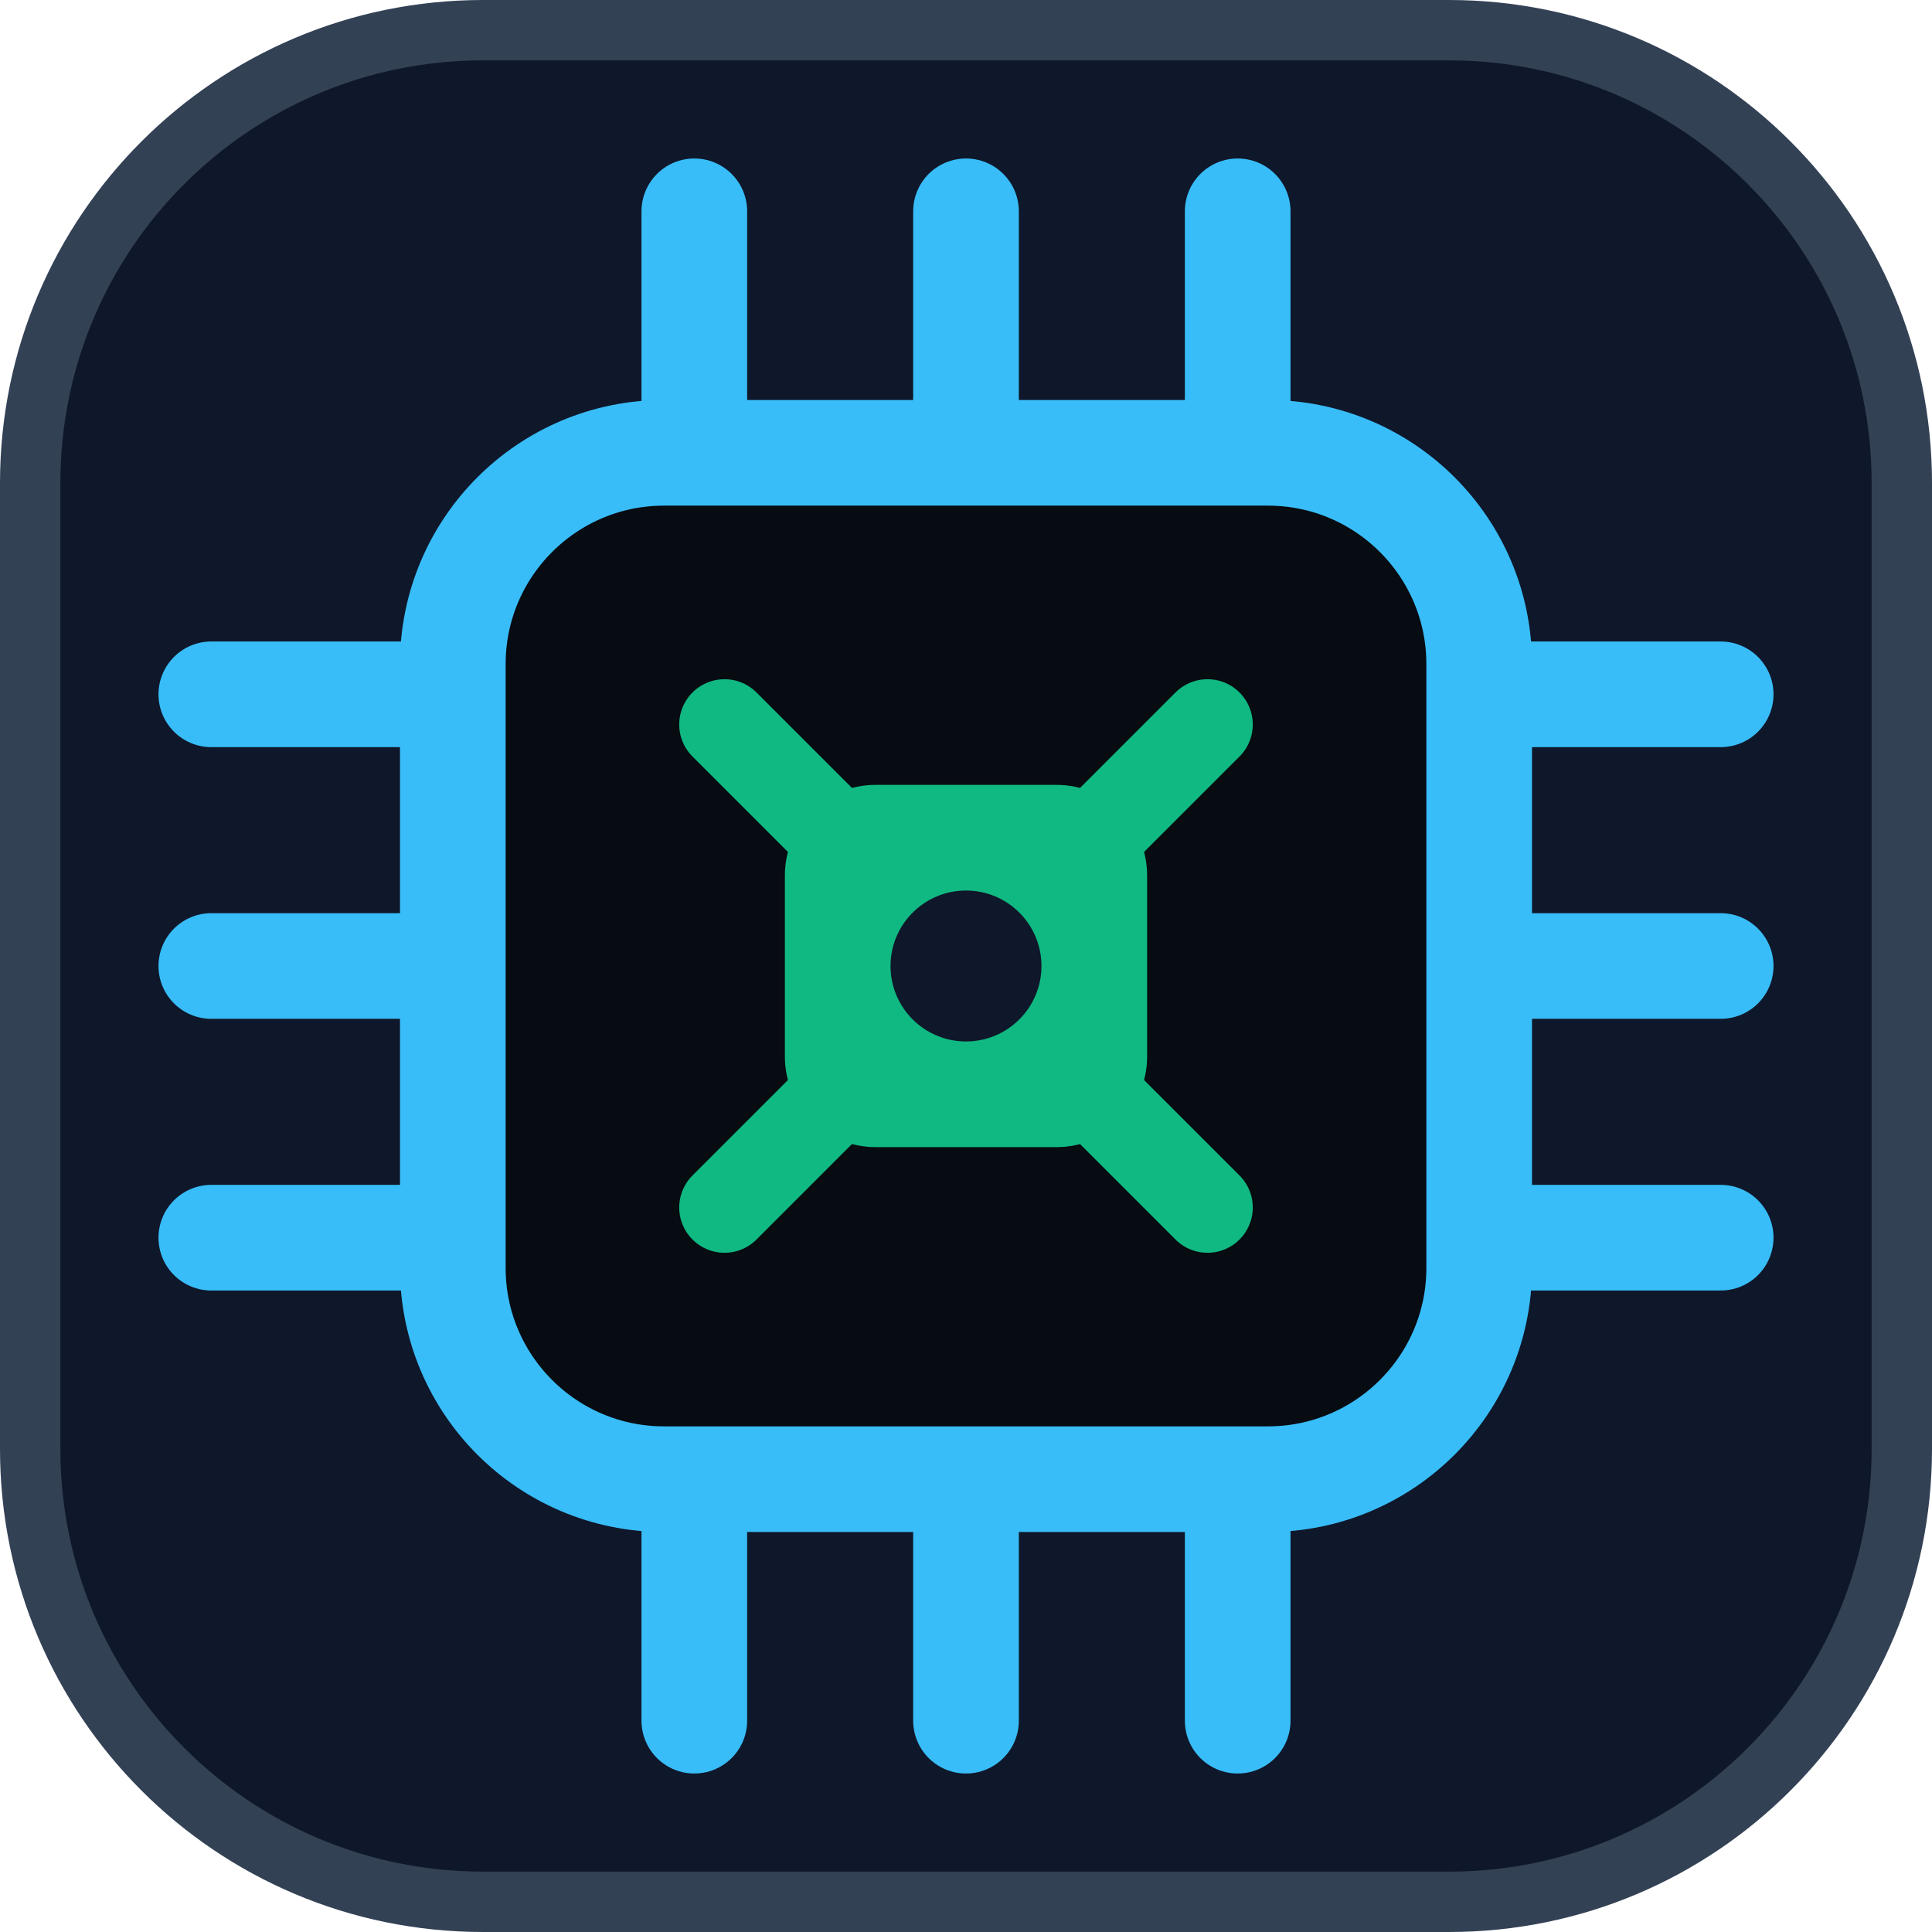
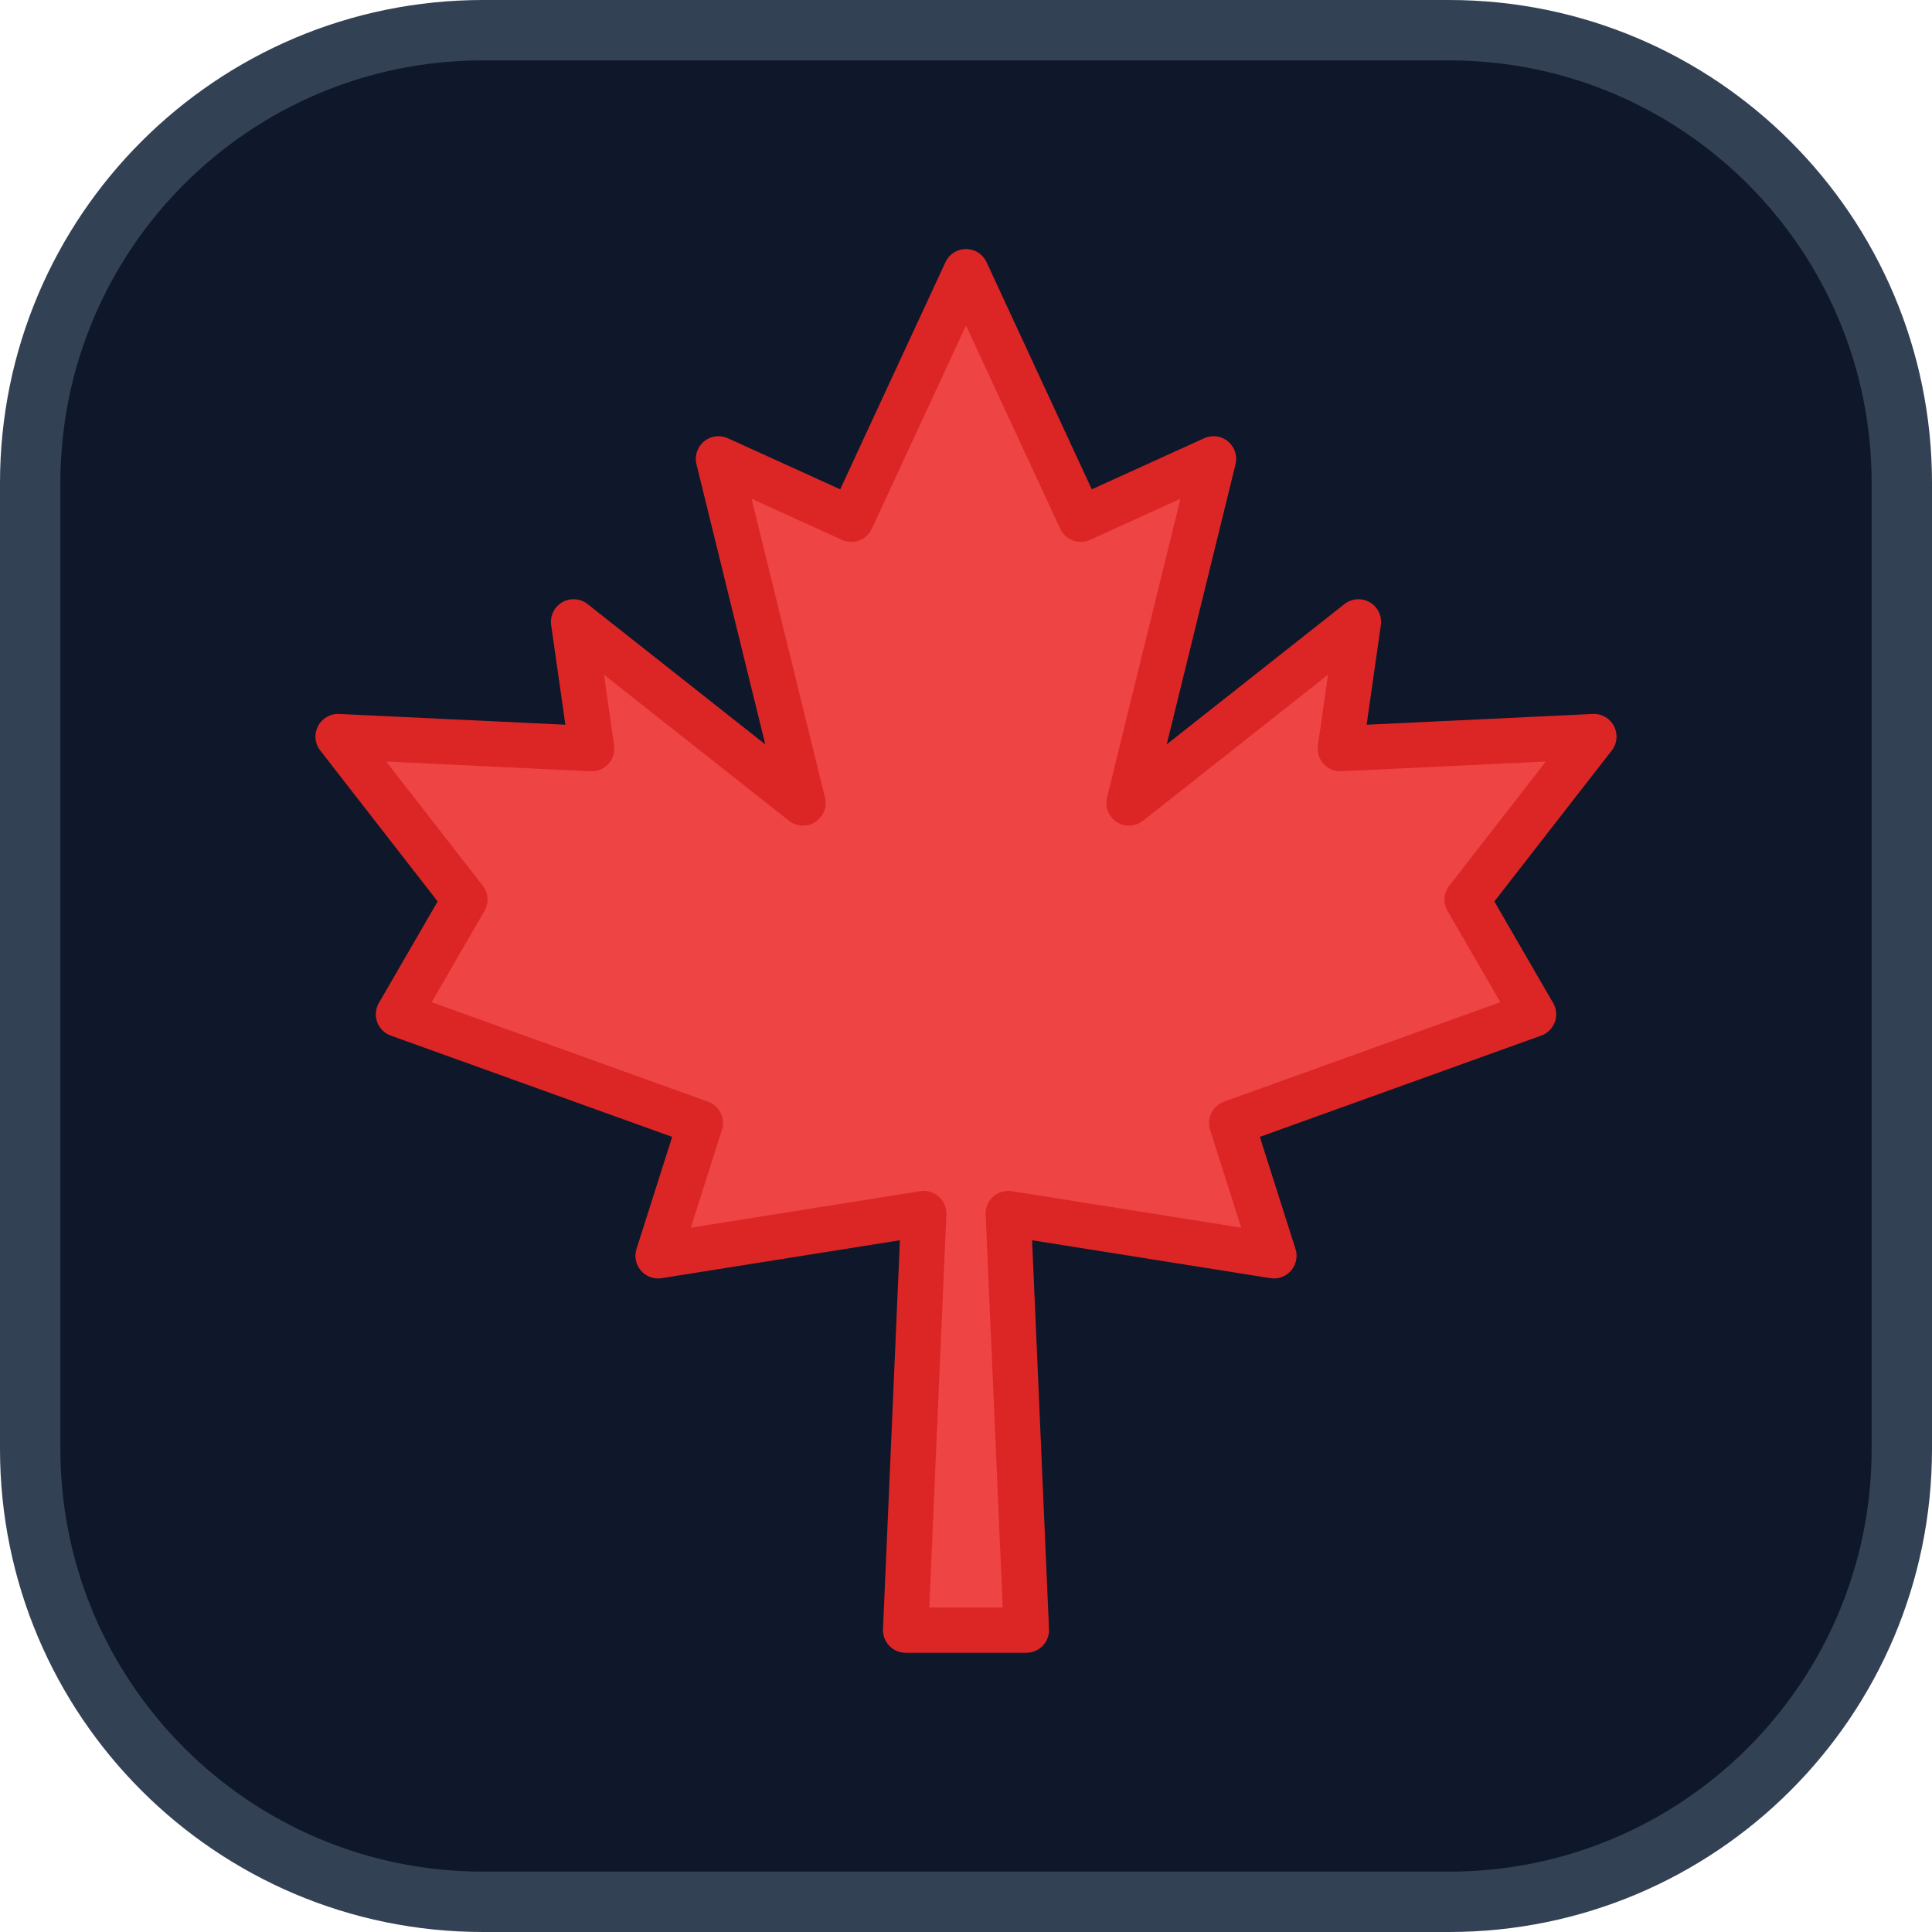
<svg xmlns="http://www.w3.org/2000/svg" viewBox="0 0 32 32" fill="none">
  <rect x="0.5" y="0.5" width="31" height="31" rx="7.5" fill="#0f172a" stroke="#334155" />
-   <path d="M11.5 3.5V7M16 3.5V7M20.5 3.5V7M11.5 25V28.5M16 25V28.5M20.5 25V28.5" stroke="#38bdf8" stroke-width="1.75" stroke-linecap="round" />
-   <path d="M3.5 11.5H7M3.5 16H7M3.5 20.5H7M25 11.5H28.5M25 16H28.5M25 20.5H28.5" stroke="#38bdf8" stroke-width="1.75" stroke-linecap="round" />
-   <rect x="7.5" y="7.5" width="17" height="17" rx="3.5" fill="#070b12" stroke="#38bdf8" stroke-width="1.75" />
-   <path d="M12 12L14.5 14.5M20 12L17.5 14.5M12 20L14.5 17.5M20 20L17.5 17.5" stroke="#10b981" stroke-width="1.5" stroke-linecap="round" />
-   <rect x="13" y="13" width="6" height="6" rx="1.5" fill="#10b981" />
-   <circle cx="16" cy="16" r="1.25" fill="#0f172a" />
+   <path d="M16 4.5L17.9 8.6L20.1 7.6L18.7 13.3L22.5 10.3L22.2 12.4L26.4 12.2L24.3 14.9L25.4 16.8L20.4 18.6L21.1 20.8L16.7 20.1L17 27H15L15.3 20.1L10.9 20.8L11.6 18.6L6.6 16.8L7.7 14.9L5.6 12.2L9.8 12.4L9.5 10.3L13.3 13.3L11.9 7.6L14.1 8.6L16 4.5Z" fill="#ef4444" stroke="#dc2626" stroke-width="0.75" stroke-linejoin="round" />
</svg>
